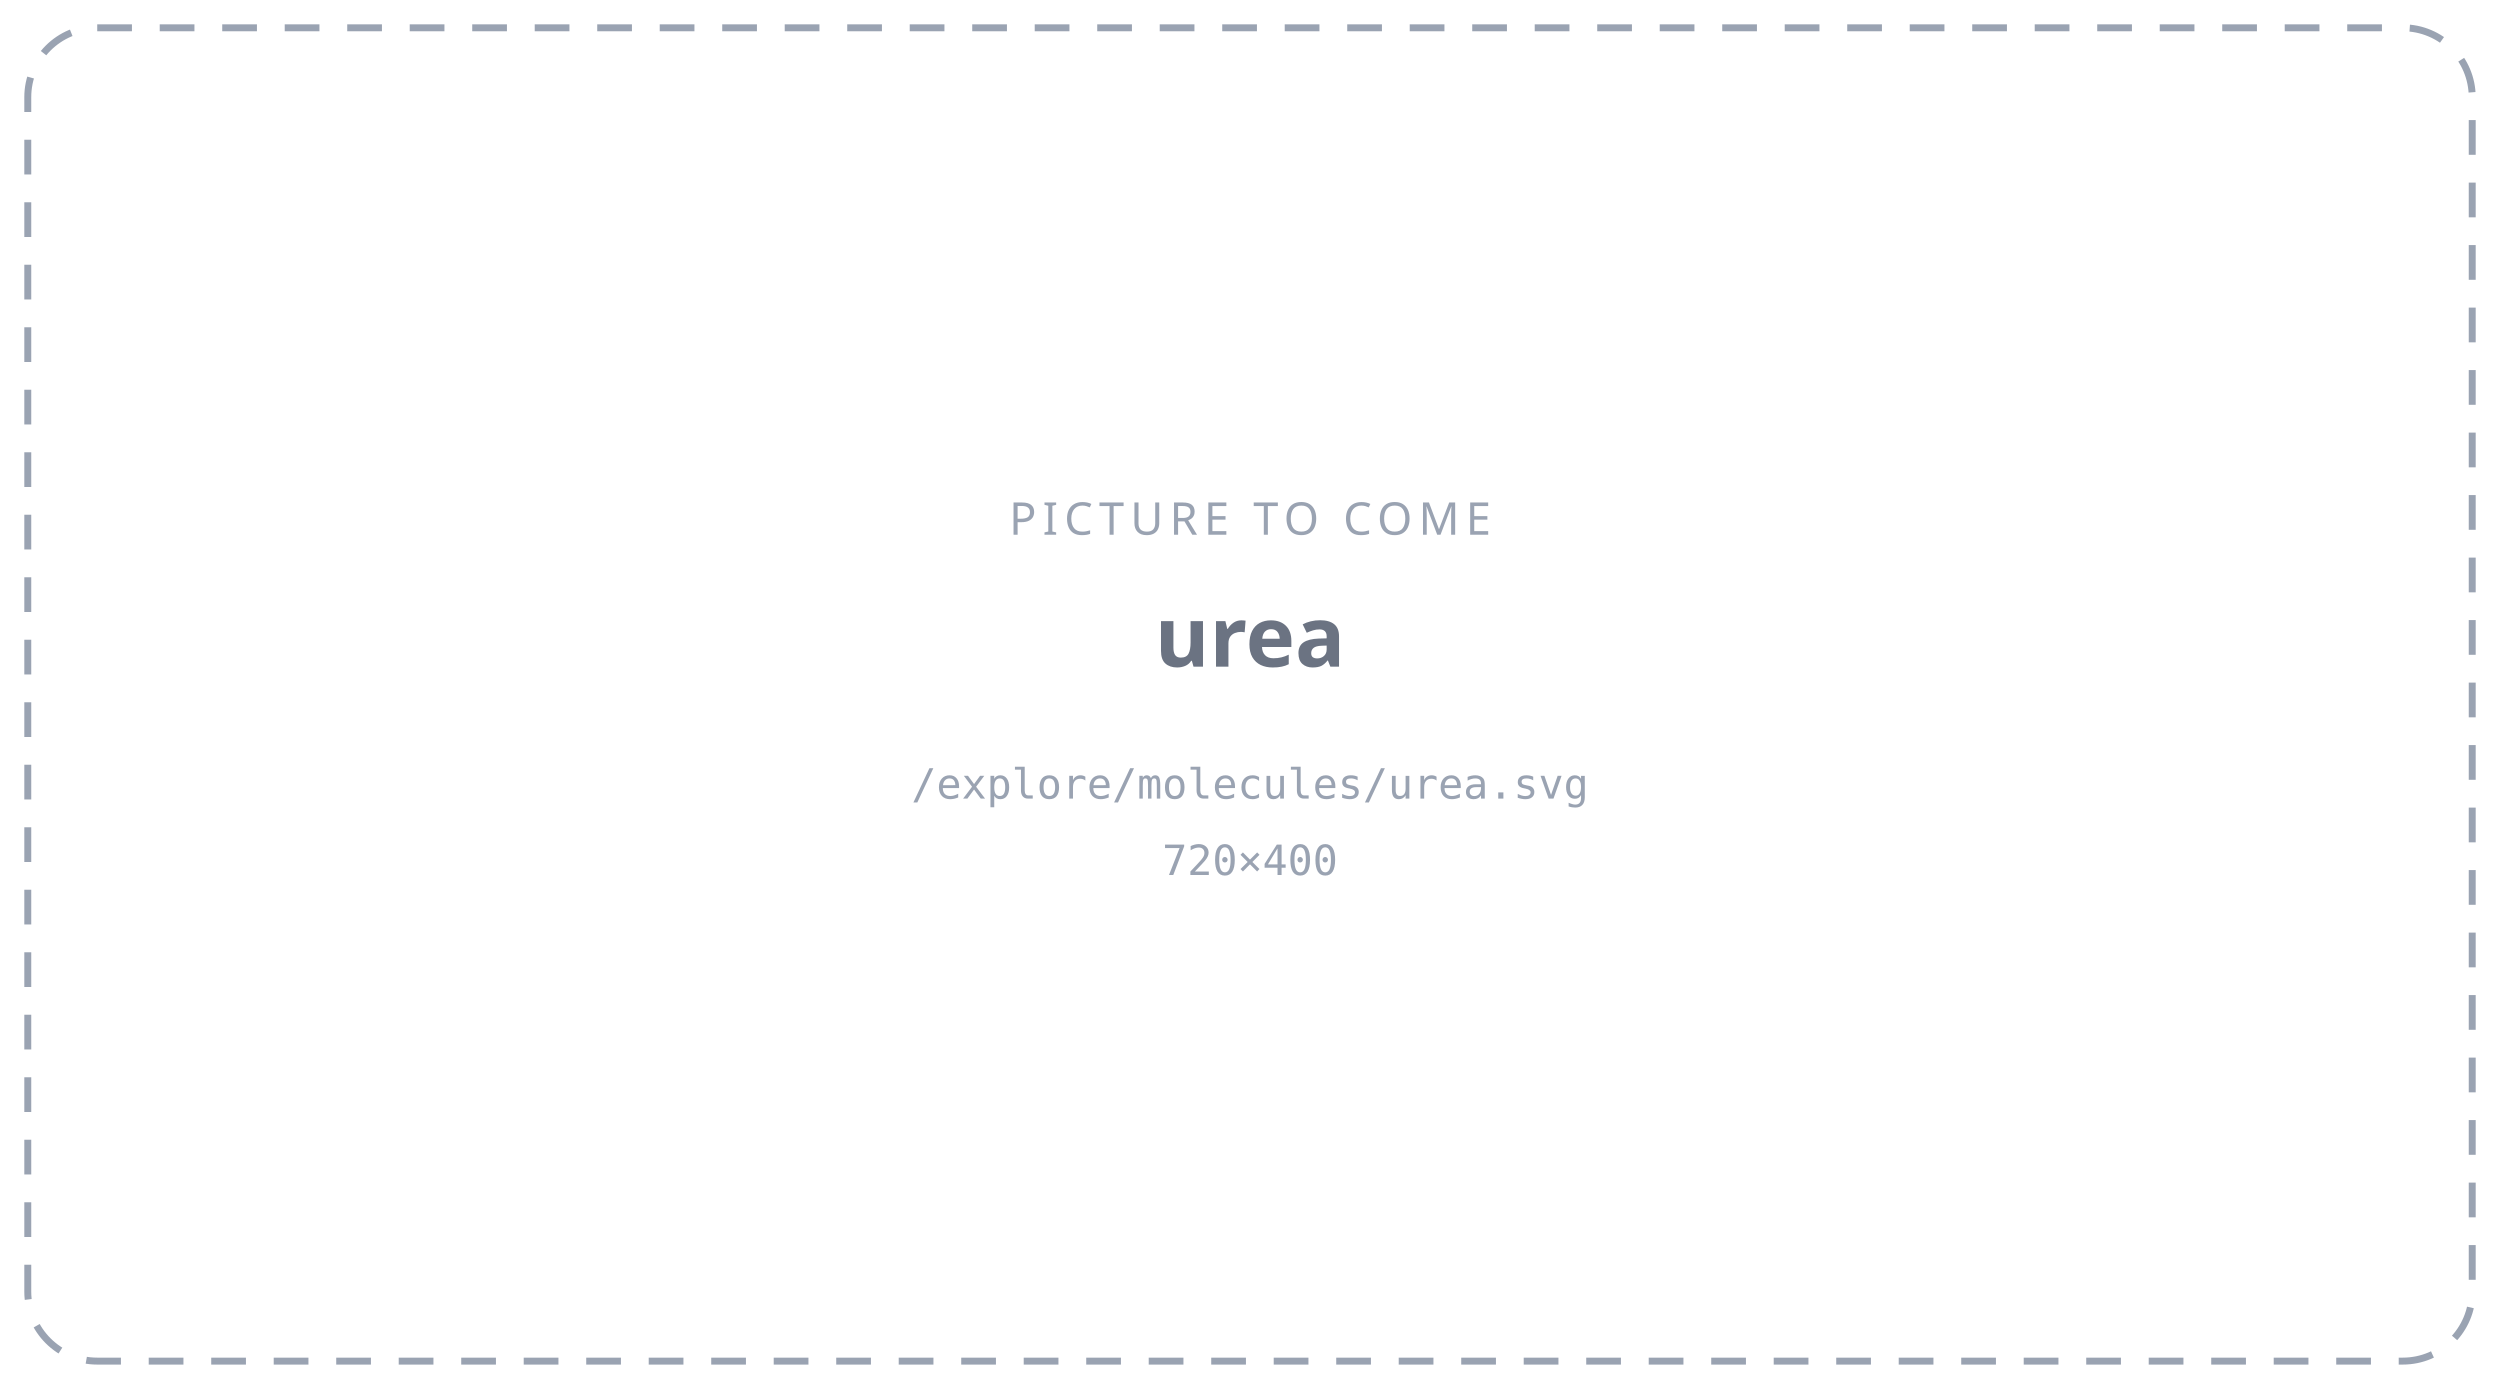
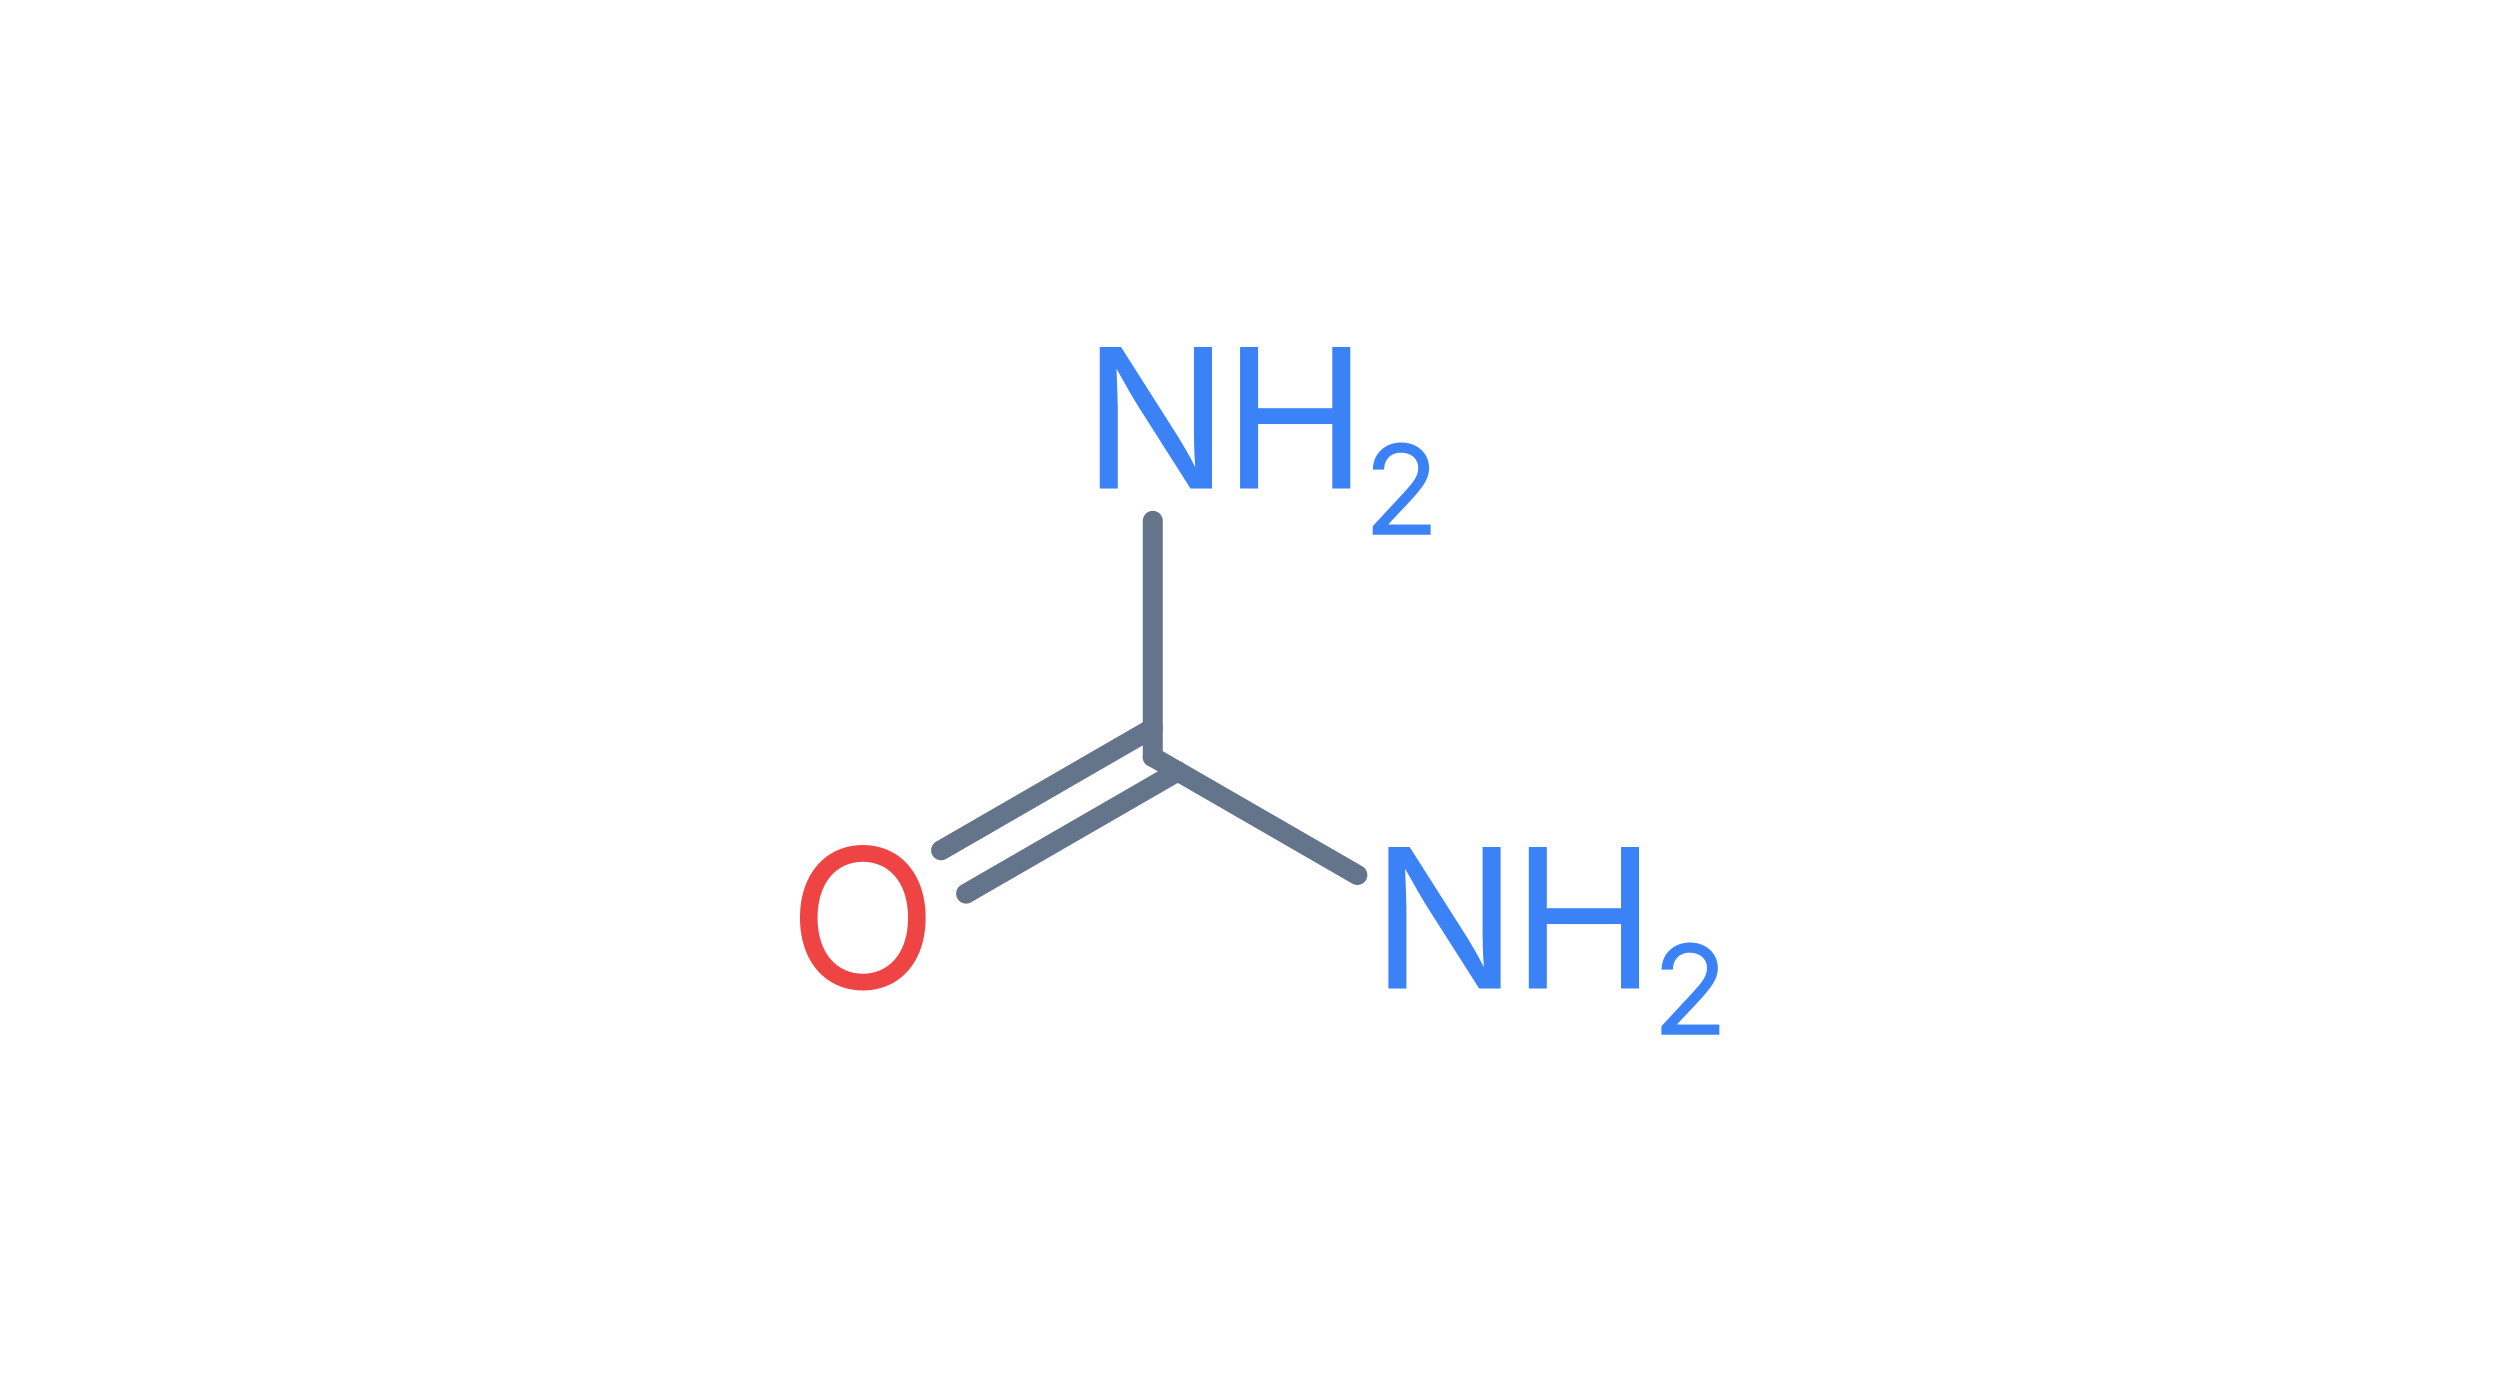
- <svg xmlns="http://www.w3.org/2000/svg" viewBox="0 0 720 400" width="720" height="400" role="img" aria-label="Placeholder">
-   <rect x="8" y="8" width="704" height="384" rx="20" fill="none" stroke="#9aa3b2" stroke-width="2" stroke-dasharray="10 8" />
-   <text x="360" y="154" text-anchor="middle" font-family="system-ui, sans-serif" font-size="13" letter-spacing="1.8" fill="#9aa3b2">PICTURE TO COME</text>
-   <text x="360" y="192" text-anchor="middle" font-family="system-ui, sans-serif" font-size="24" font-weight="700" fill="#6b7382">urea</text>
-   <text x="360" y="230" text-anchor="middle" font-family="ui-monospace, monospace" font-size="12" fill="#9aa3b2">/explore/molecules/urea.svg</text>
-   <text x="360" y="252" text-anchor="middle" font-family="ui-monospace, monospace" font-size="12" fill="#9aa3b2">720×400</text>
+ <svg xmlns="http://www.w3.org/2000/svg" viewBox="277 151.5 180 100" width="720" height="400" id="urea" role="img">
+   <style>
+     #urea text { font-family: system-ui, -apple-system, "Segoe UI", sans-serif; }
+     #urea line { stroke-linecap: round; }
+     #urea polygon { stroke-linejoin: round; }
+   </style>
+   <text x="375.73" y="222.67" stroke="none" font-size="14" fill="#3b82f6">N</text>
+   <text x="395.95" y="226" stroke="none" font-size="9" fill="#3b82f6">2</text>
+   <text x="385.84" y="222.67" stroke="none" font-size="14" fill="#3b82f6">H</text>
+   <text x="354.95" y="186.67" stroke="none" font-size="14" fill="#3b82f6">N</text>
+   <text x="375.16" y="190" stroke="none" font-size="9" fill="#3b82f6">2</text>
+   <text x="365.05" y="186.67" stroke="none" font-size="14" fill="#3b82f6">H</text>
+   <text x="333.77" y="222.67" stroke="none" font-size="14" fill="#ef4444">O</text>
+   <line x1="360" y1="203.92" x2="344.76" y2="212.72" stroke="#64748b" stroke-width="1.44" />
+   <line x1="361.8" y1="207.04" x2="346.56" y2="215.84" stroke="#64748b" stroke-width="1.44" />
+   <line x1="374.73" y1="214.5" x2="360" y2="206" stroke="#64748b" stroke-width="1.44" />
+   <line x1="360" y1="206" x2="360" y2="189" stroke="#64748b" stroke-width="1.44" />
+   <line id="urea:Bond:2" class="event" x1="360" y1="206" x2="339.22" y2="218" stroke-width="8" opacity="0" />
+   <line id="urea:Bond:0" class="event" x1="380.78" y1="218" x2="360" y2="206" stroke-width="8" opacity="0" />
+   <line id="urea:Bond:1" class="event" x1="360" y1="206" x2="360" y2="182" stroke-width="8" opacity="0" />
+   <circle id="urea:Atom:0" class="event" cx="380.78" cy="218" r="8" opacity="0" />
+   <circle id="urea:Atom:1" class="event" cx="360" cy="206" r="8" opacity="0" />
+   <circle id="urea:Atom:2" class="event" cx="360" cy="182" r="8" opacity="0" />
+   <circle id="urea:Atom:3" class="event" cx="339.22" cy="218" r="8" opacity="0" />
</svg>
